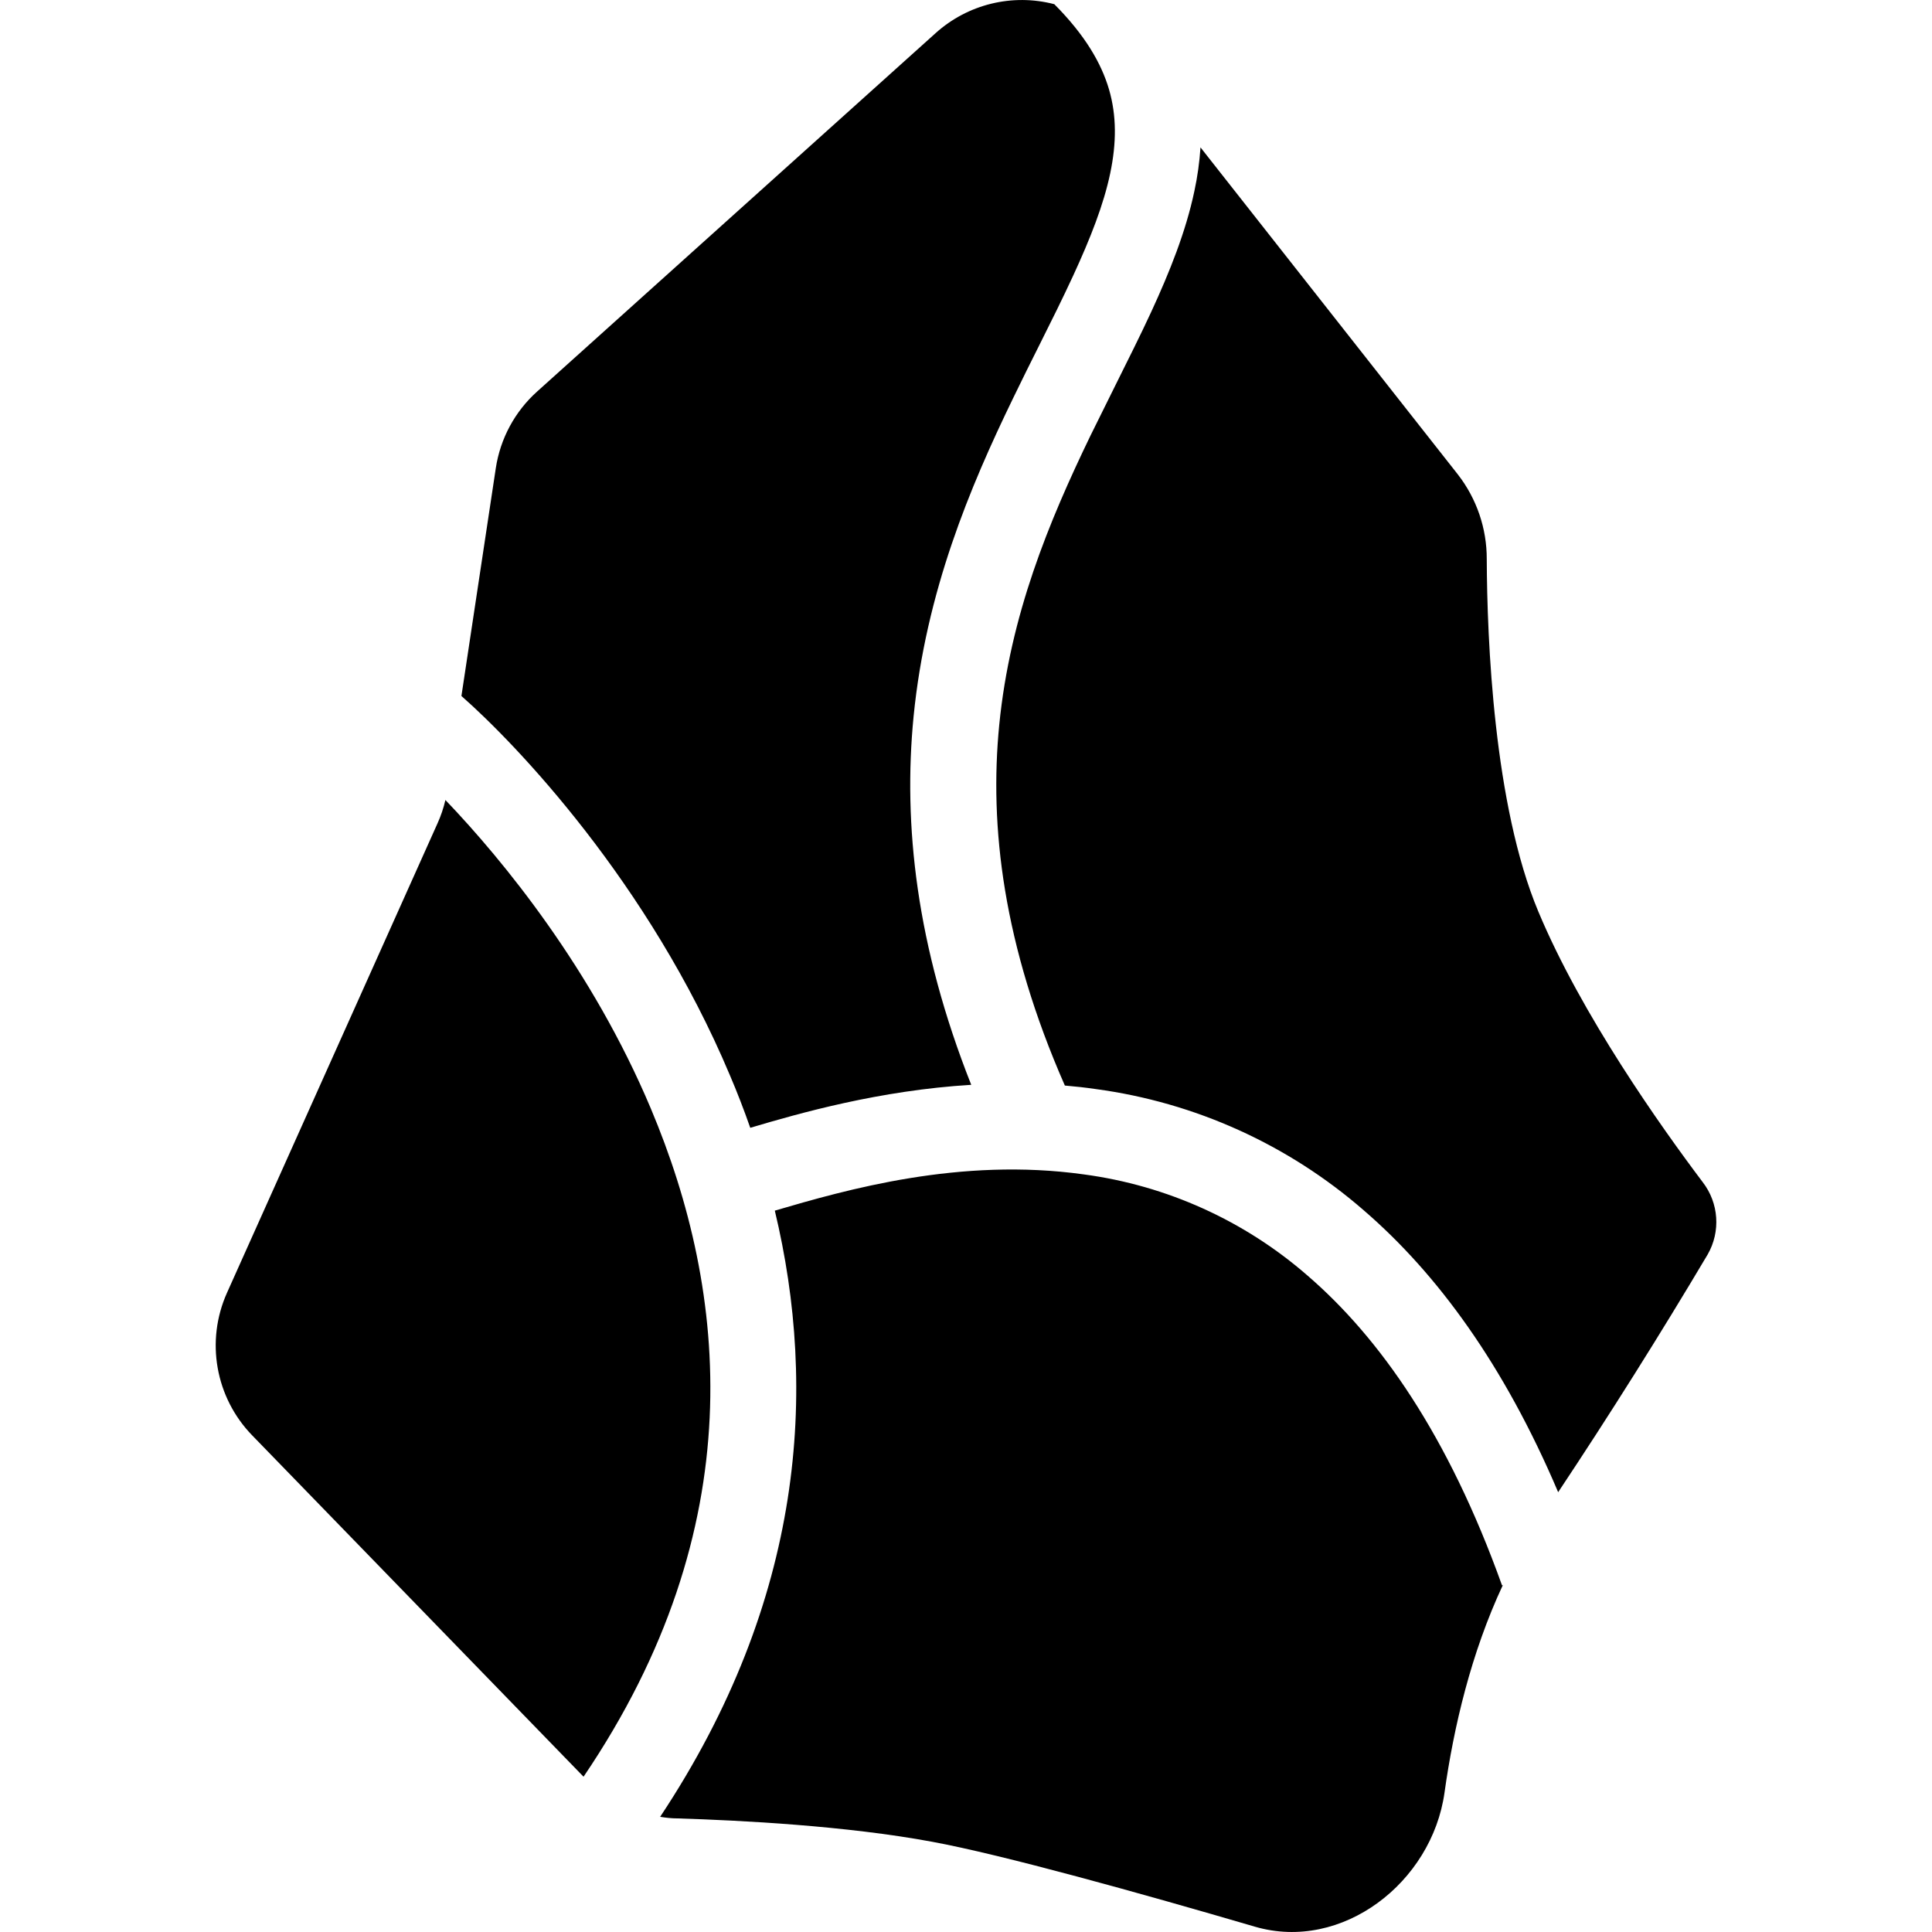
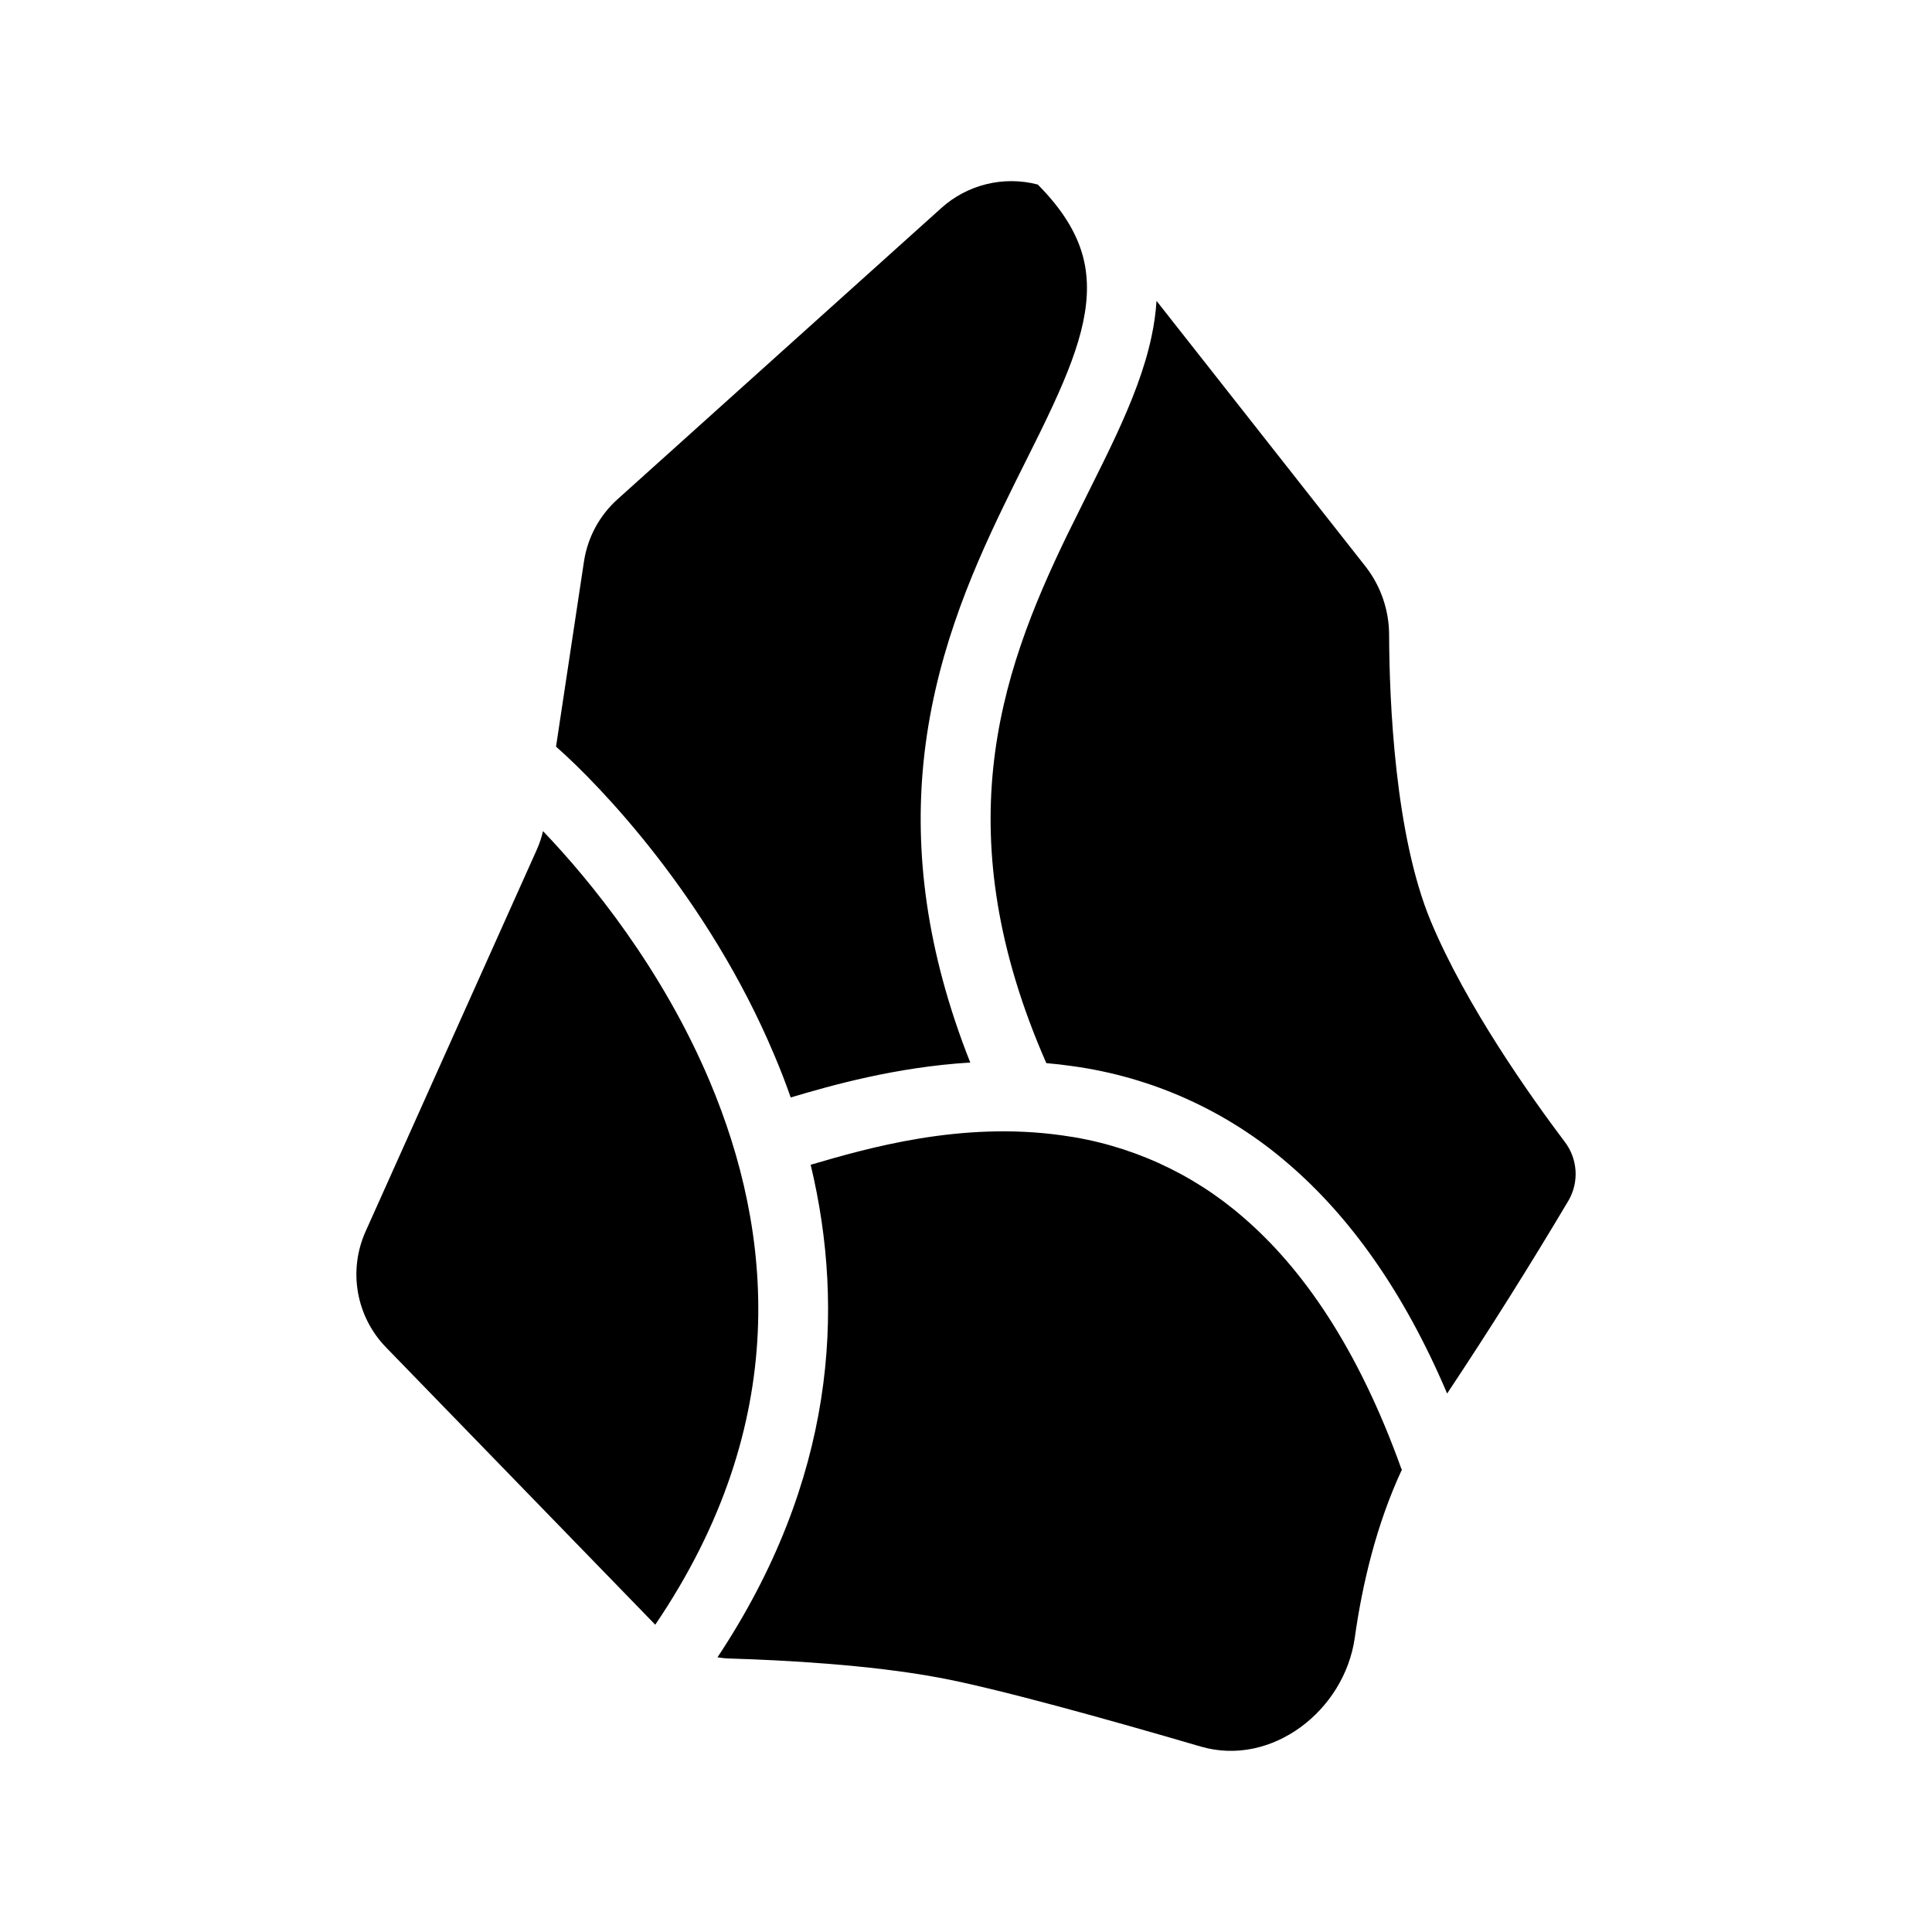
<svg xmlns="http://www.w3.org/2000/svg" width="24" height="24" viewBox="0 0 24 24" fill="none" stroke="currentColor" stroke-width="1.5" stroke-linecap="round" stroke-linejoin="round">
-   <path d="M19.355 18.538a68.967 68.959 0 0 0 1.858-2.954.81.81 0 0 0-.062-.9c-.516-.685-1.504-2.075-2.042-3.362-.553-1.321-.636-3.375-.64-4.377a1.707 1.707 0 0 0-.358-1.05l-3.198-4.064a3.744 3.744 0 0 1-.076.543c-.106.503-.307 1.004-.536 1.5-.134.29-.29.6-.446.914l-.31.626c-.516 1.068-.997 2.227-1.132 3.59-.124 1.26.046 2.73.815 4.481.128.011.257.025.386.044a6.363 6.363 0 0 1 3.326 1.505c.916.79 1.744 1.922 2.415 3.5zM8.199 22.569c.073.012.146.02.22.02.78.024 2.095.092 3.16.29.87.16 2.593.64 4.01 1.055 1.083.316 2.198-.548 2.355-1.664.114-.814.33-1.735.725-2.58l-.01.005c-.67-1.87-1.522-3.078-2.416-3.849a5.295 5.295 0 0 0-2.778-1.257c-1.54-.216-2.952.19-3.84.45.532 2.218.368 4.829-1.425 7.531zM5.533 9.938c-.023.1-.056.197-.098.29L2.82 16.059a1.602 1.602 0 0 0 .313 1.772l4.116 4.24c2.103-3.101 1.796-6.02.836-8.3-.728-1.73-1.832-3.081-2.55-3.831zM9.32 14.01c.615-.183 1.606-.465 2.745-.534-.683-1.725-.848-3.233-.716-4.577.154-1.552.7-2.847 1.235-3.95.113-.235.223-.454.328-.664.149-.297.288-.577.419-.86.217-.47.379-.885.46-1.27.08-.38.08-.72-.014-1.043-.095-.325-.297-.675-.68-1.06a1.6 1.6 0 0 0-1.475.36l-4.95 4.452a1.602 1.602 0 0 0-.513.952l-.427 2.83c.672.59 2.328 2.316 3.335 4.711.09.21.175.43.253.653z" fill="currentColor" stroke="none" />
+   <g transform="translate(2.25 2.25) scale(0.8125)">
+     <path d="M19.355 18.538a68.967 68.959 0 0 0 1.858-2.954.81.81 0 0 0-.062-.9c-.516-.685-1.504-2.075-2.042-3.362-.553-1.321-.636-3.375-.64-4.377a1.707 1.707 0 0 0-.358-1.05l-3.198-4.064a3.744 3.744 0 0 1-.076.543c-.106.503-.307 1.004-.536 1.5-.134.29-.29.6-.446.914l-.31.626c-.516 1.068-.997 2.227-1.132 3.59-.124 1.26.046 2.73.815 4.481.128.011.257.025.386.044a6.363 6.363 0 0 1 3.326 1.505c.916.79 1.744 1.922 2.415 3.5zM8.199 22.569c.073.012.146.02.22.02.78.024 2.095.092 3.16.29.87.16 2.593.64 4.01 1.055 1.083.316 2.198-.548 2.355-1.664.114-.814.33-1.735.725-2.58l-.01.005c-.67-1.87-1.522-3.078-2.416-3.849a5.295 5.295 0 0 0-2.778-1.257c-1.54-.216-2.952.19-3.84.45.532 2.218.368 4.829-1.425 7.531zM5.533 9.938c-.023.1-.056.197-.098.29L2.82 16.059a1.602 1.602 0 0 0 .313 1.772l4.116 4.24c2.103-3.101 1.796-6.02.836-8.3-.728-1.73-1.832-3.081-2.55-3.831zM9.32 14.01c.615-.183 1.606-.465 2.745-.534-.683-1.725-.848-3.233-.716-4.577.154-1.552.7-2.847 1.235-3.95.113-.235.223-.454.328-.664.149-.297.288-.577.419-.86.217-.47.379-.885.46-1.27.08-.38.08-.72-.014-1.043-.095-.325-.297-.675-.68-1.06a1.6 1.6 0 0 0-1.475.36l-4.95 4.452a1.602 1.602 0 0 0-.513.952l-.427 2.83c.672.59 2.328 2.316 3.335 4.711.09.21.175.43.253.653z" fill="currentColor" stroke="none" />
+   </g>
</svg>
